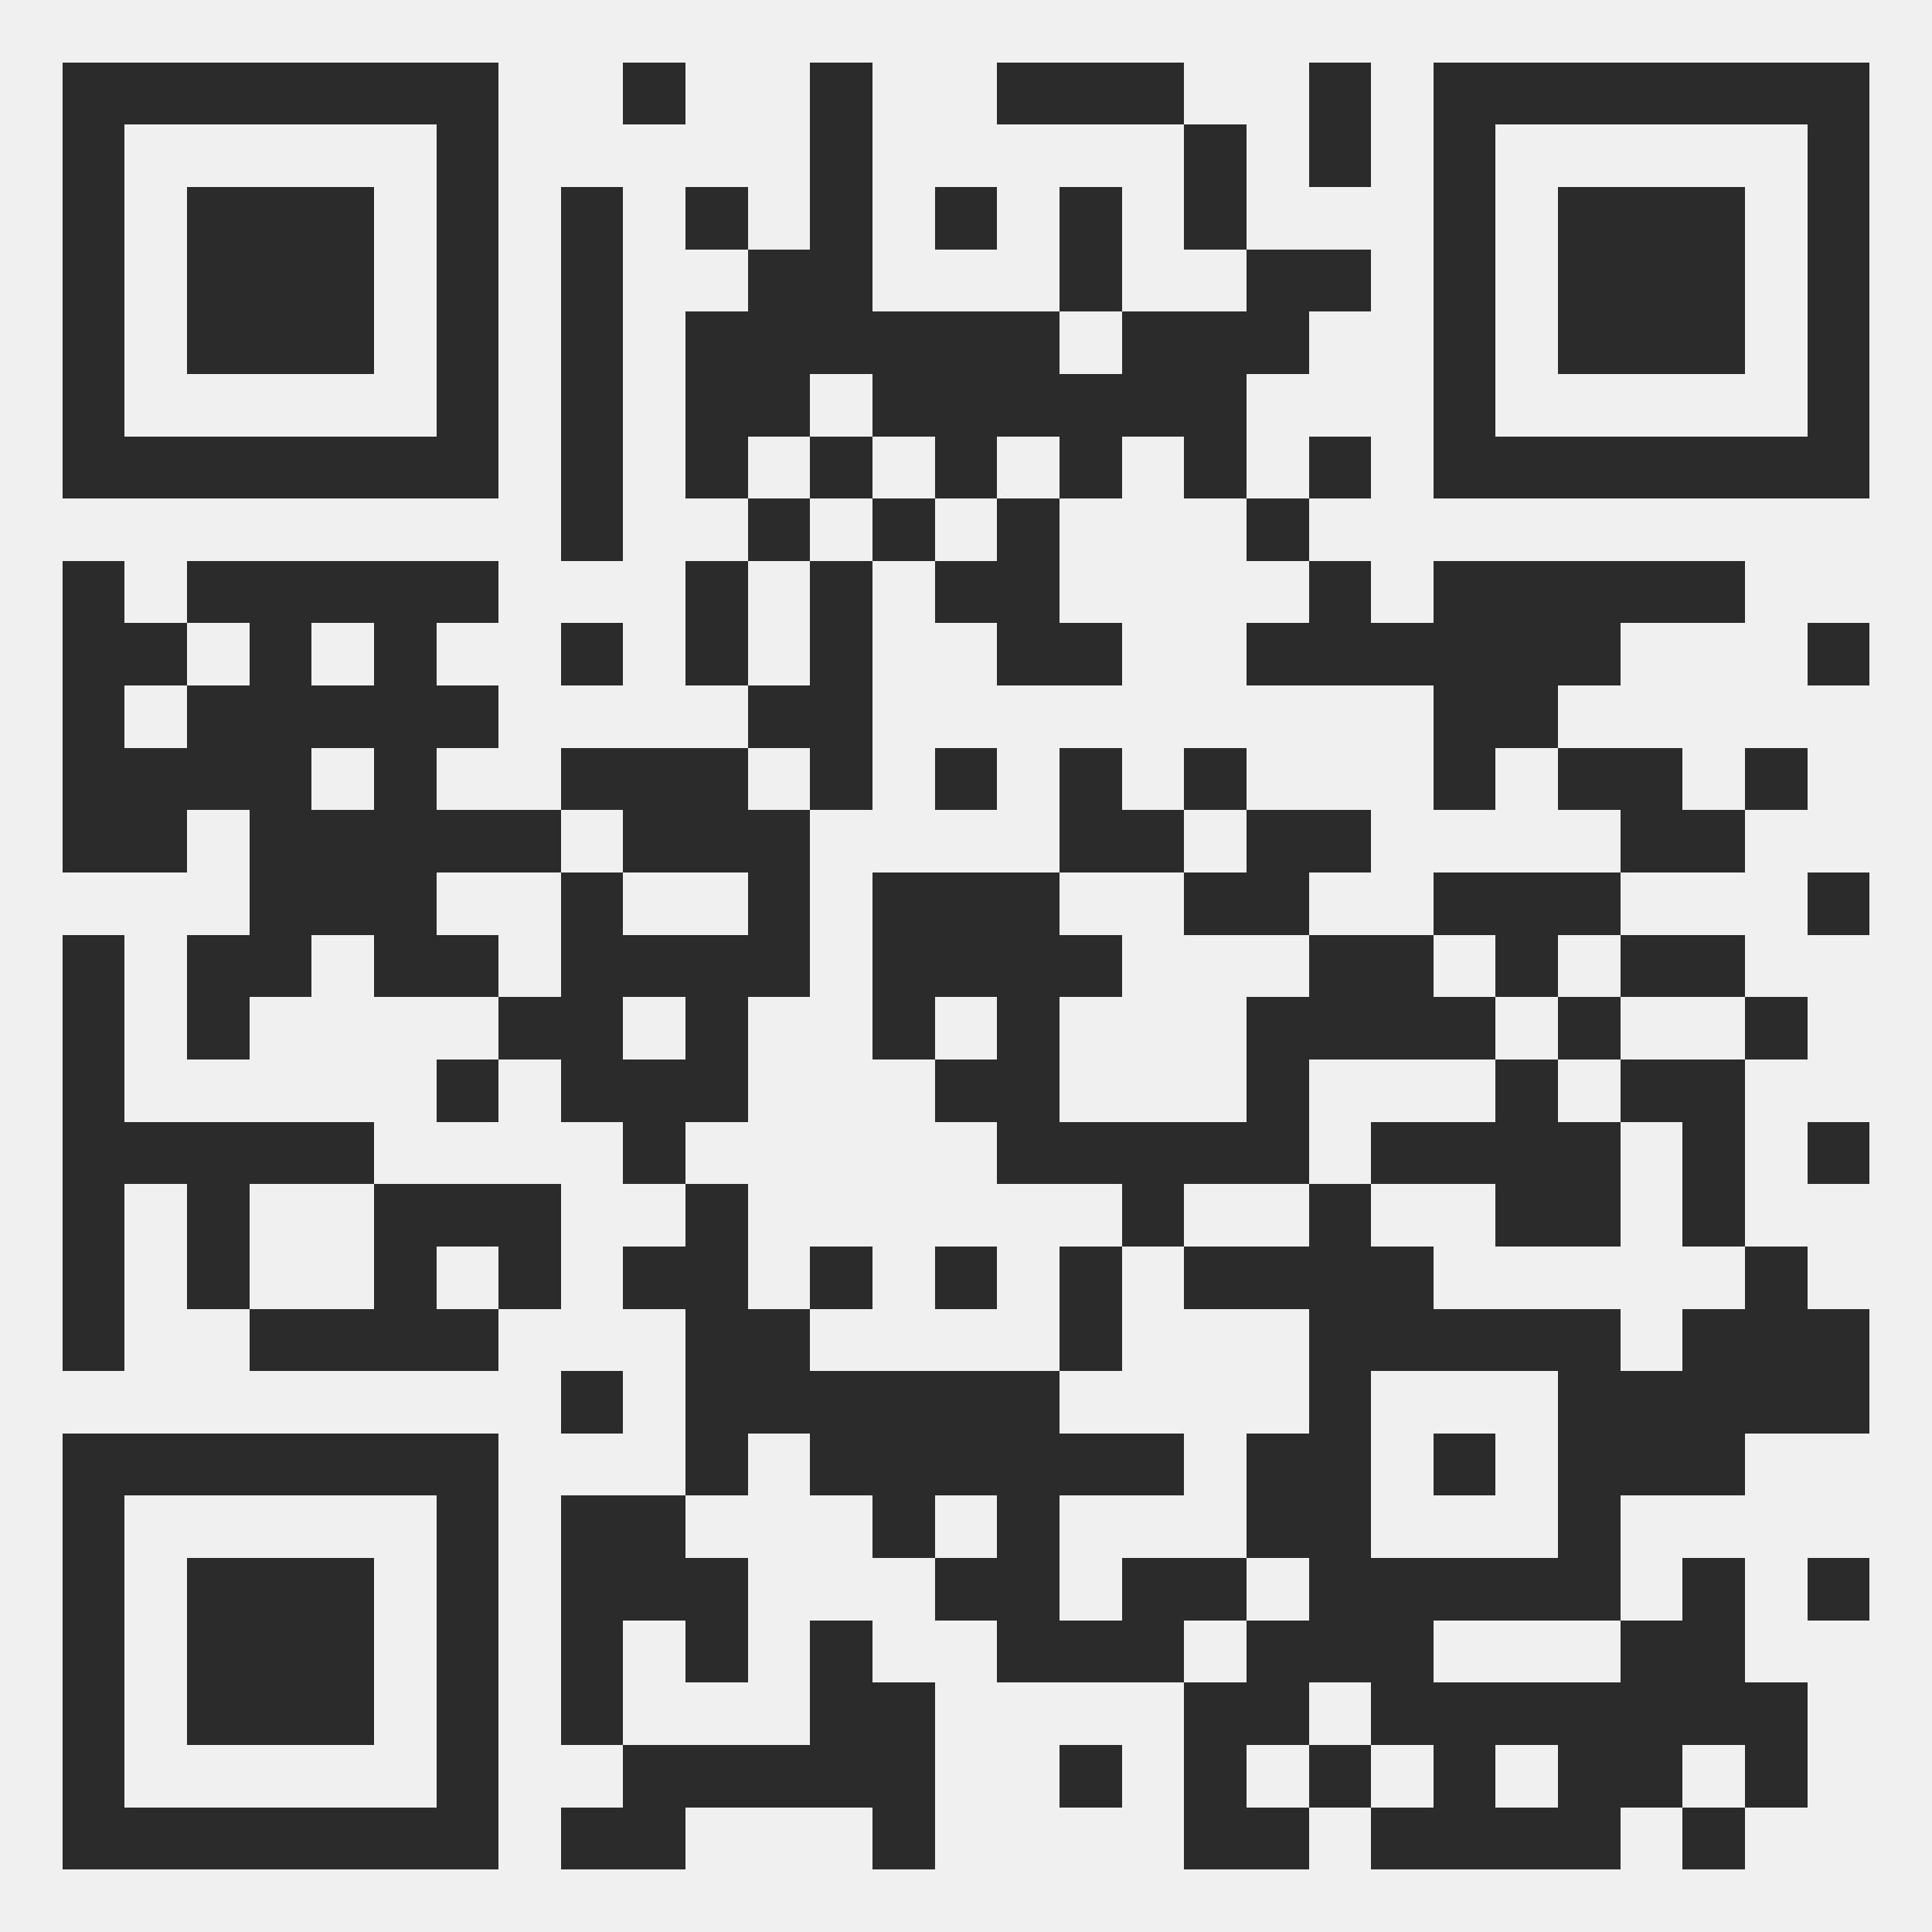
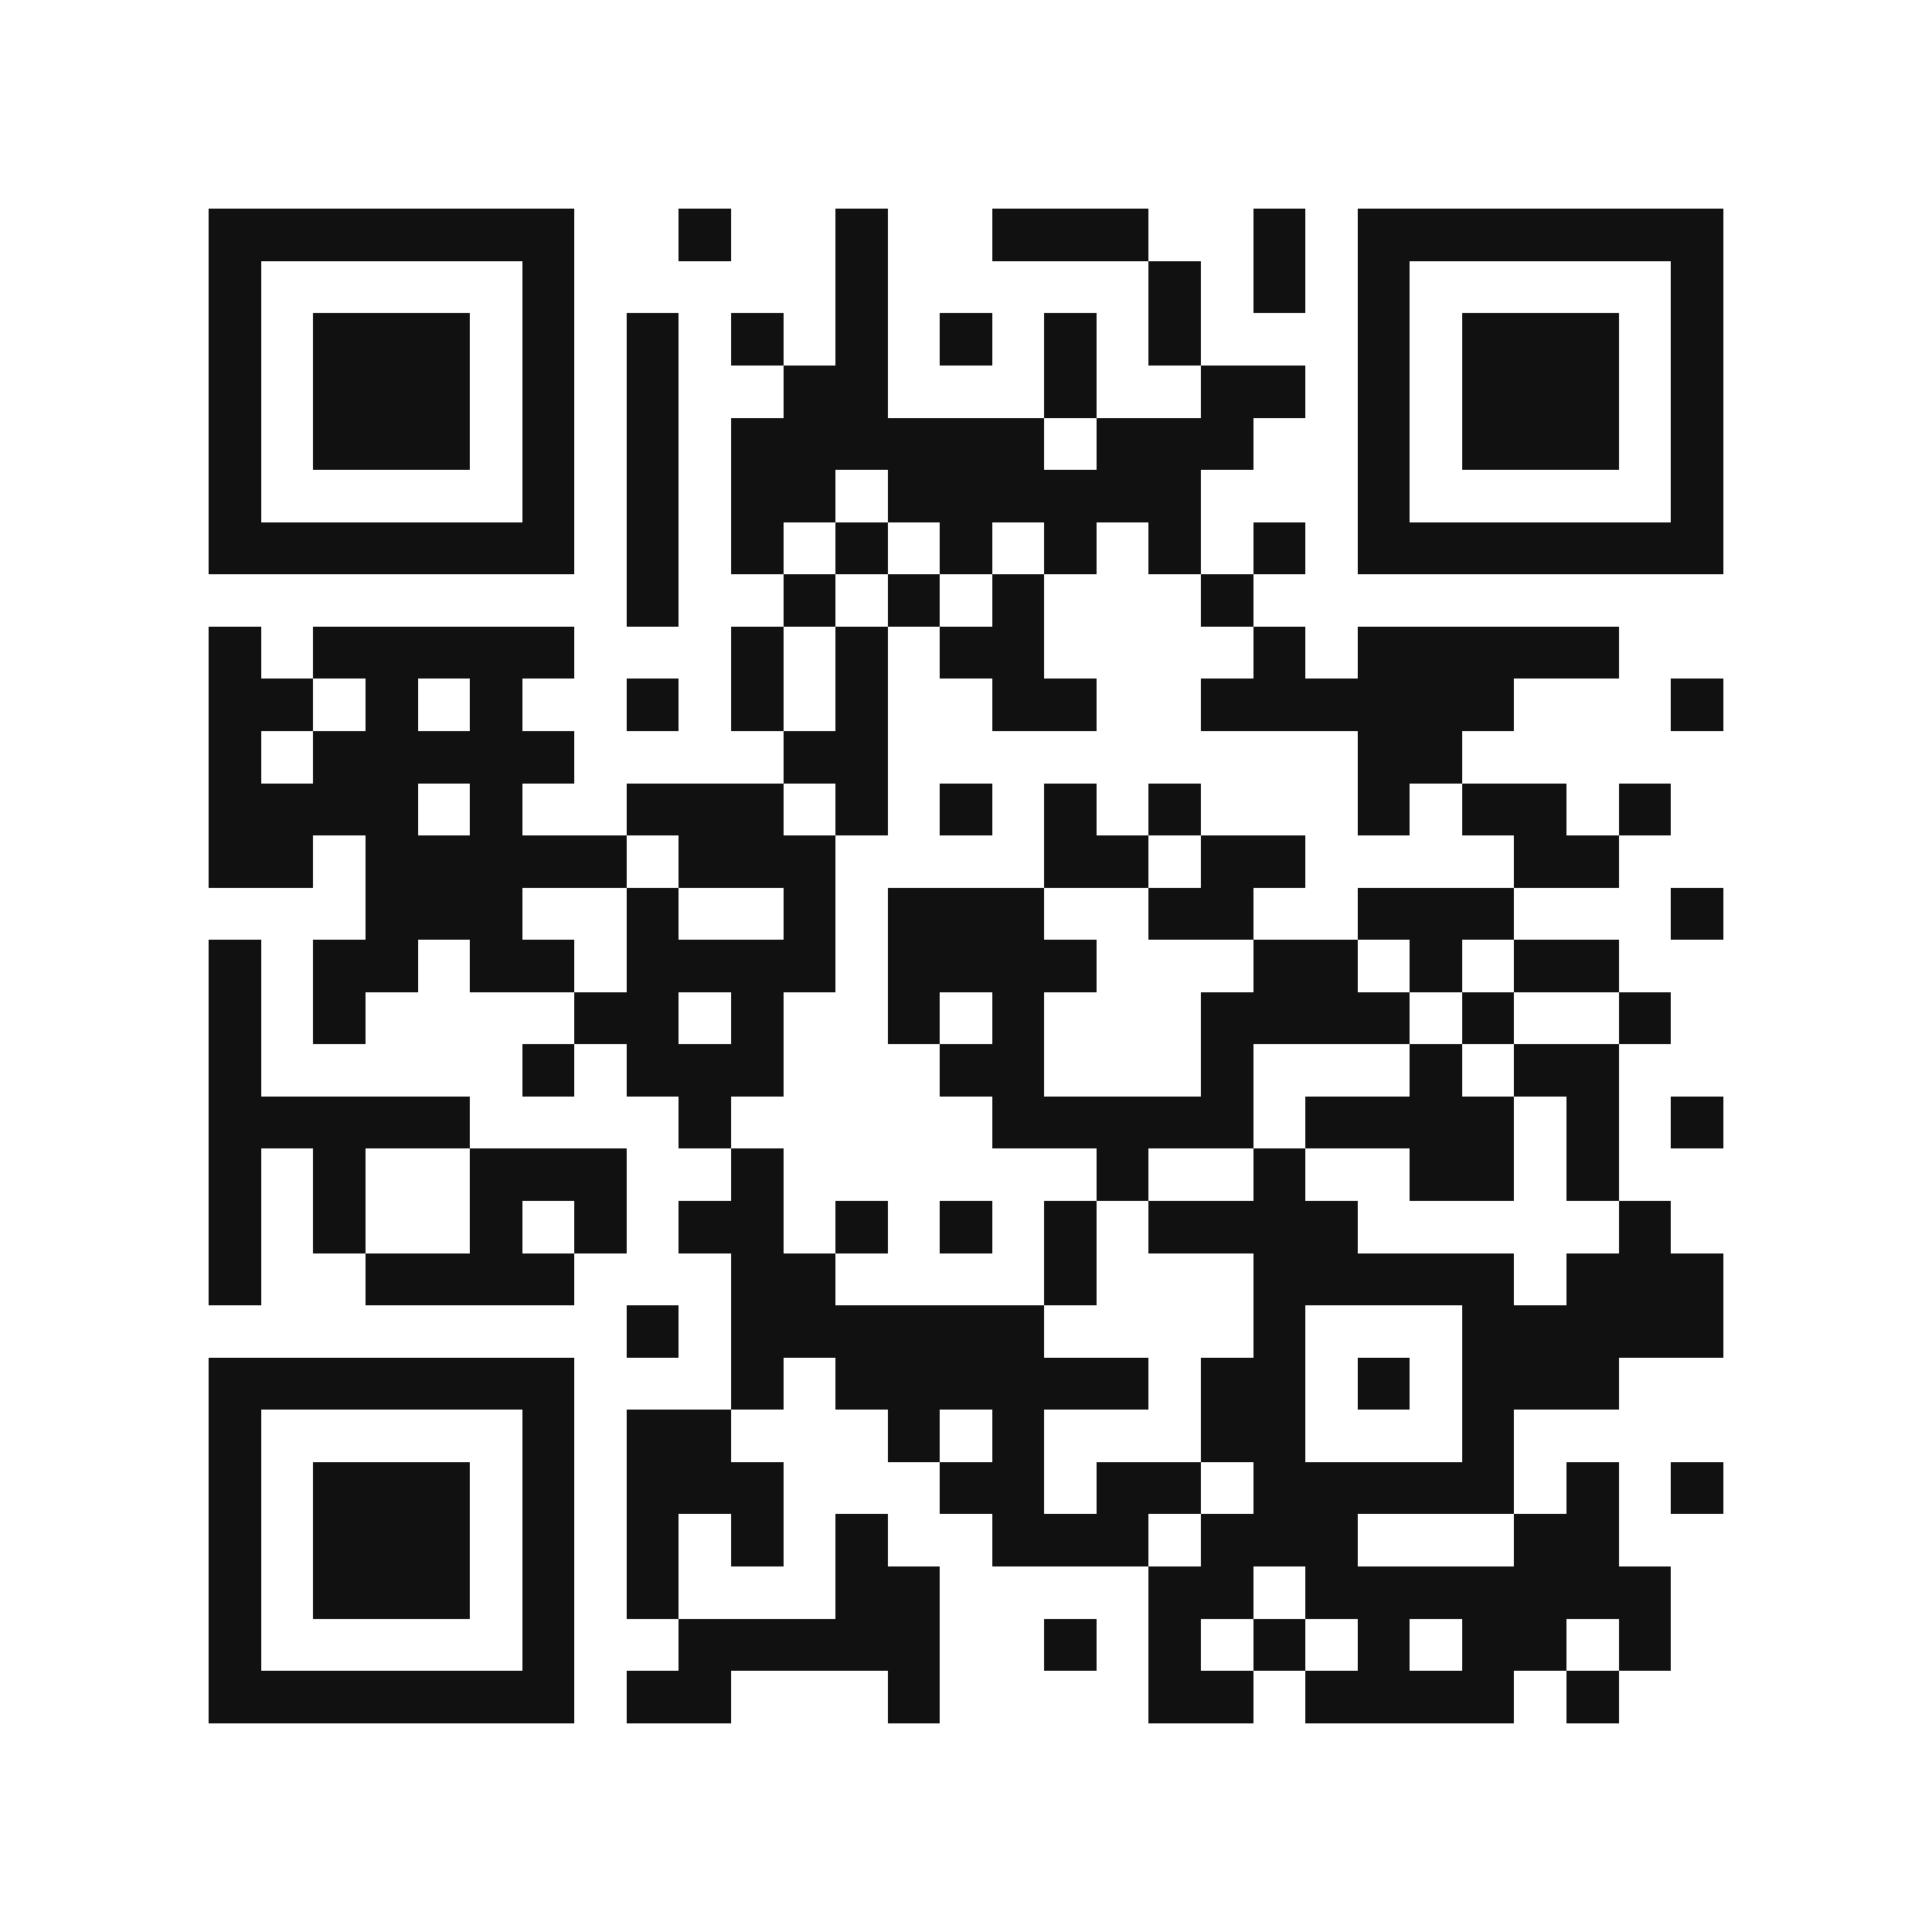
- <svg xmlns="http://www.w3.org/2000/svg" viewBox="0 0 31 31" shape-rendering="crispEdges">
-   <path stroke="#2b2b2b" d="M1 1.5h7m2 0h1m2 0h1m2 0h3m2 0h1m1 0h7M1 2.5h1m5 0h1m5 0h1m5 0h1m1 0h1m1 0h1m5 0h1M1 3.5h1m1 0h3m1 0h1m1 0h1m1 0h1m1 0h1m1 0h1m1 0h1m1 0h1m3 0h1m1 0h3m1 0h1M1 4.5h1m1 0h3m1 0h1m1 0h1m2 0h2m3 0h1m2 0h2m1 0h1m1 0h3m1 0h1M1 5.5h1m1 0h3m1 0h1m1 0h1m1 0h6m1 0h3m2 0h1m1 0h3m1 0h1M1 6.5h1m5 0h1m1 0h1m1 0h2m1 0h6m3 0h1m5 0h1M1 7.5h7m1 0h1m1 0h1m1 0h1m1 0h1m1 0h1m1 0h1m1 0h1m1 0h7M9 8.5h1m2 0h1m1 0h1m1 0h1m3 0h1M1 9.5h1m1 0h5m3 0h1m1 0h1m1 0h2m4 0h1m1 0h5M1 10.5h2m1 0h1m1 0h1m2 0h1m1 0h1m1 0h1m2 0h2m2 0h6m3 0h1M1 11.5h1m1 0h5m4 0h2m9 0h2M1 12.5h4m1 0h1m2 0h3m1 0h1m1 0h1m1 0h1m1 0h1m3 0h1m1 0h2m1 0h1M1 13.5h2m1 0h5m1 0h3m4 0h2m1 0h2m4 0h2M4 14.5h3m2 0h1m2 0h1m1 0h3m2 0h2m2 0h3m3 0h1M1 15.5h1m1 0h2m1 0h2m1 0h4m1 0h4m3 0h2m1 0h1m1 0h2M1 16.5h1m1 0h1m4 0h2m1 0h1m2 0h1m1 0h1m3 0h4m1 0h1m2 0h1M1 17.5h1m5 0h1m1 0h3m3 0h2m3 0h1m3 0h1m1 0h2M1 18.5h5m4 0h1m5 0h5m1 0h4m1 0h1m1 0h1M1 19.5h1m1 0h1m2 0h3m2 0h1m6 0h1m2 0h1m2 0h2m1 0h1M1 20.5h1m1 0h1m2 0h1m1 0h1m1 0h2m1 0h1m1 0h1m1 0h1m1 0h4m5 0h1M1 21.5h1m2 0h4m3 0h2m4 0h1m3 0h5m1 0h3M9 22.5h1m1 0h6m4 0h1m3 0h5M1 23.5h7m3 0h1m1 0h6m1 0h2m1 0h1m1 0h3M1 24.5h1m5 0h1m1 0h2m3 0h1m1 0h1m3 0h2m3 0h1M1 25.5h1m1 0h3m1 0h1m1 0h3m3 0h2m1 0h2m1 0h5m1 0h1m1 0h1M1 26.5h1m1 0h3m1 0h1m1 0h1m1 0h1m1 0h1m2 0h3m1 0h3m3 0h2M1 27.5h1m1 0h3m1 0h1m1 0h1m3 0h2m4 0h2m1 0h7M1 28.5h1m5 0h1m2 0h5m2 0h1m1 0h1m1 0h1m1 0h1m1 0h2m1 0h1M1 29.5h7m1 0h2m3 0h1m4 0h2m1 0h4m1 0h1" />
+ <svg xmlns="http://www.w3.org/2000/svg" viewBox="0 0 37 37" shape-rendering="crispEdges">
+   <path fill="#ffffff" d="M0 0h37v37H0z" />
+   <path stroke="#111111" d="M4 4.5h7m2 0h1m2 0h1m2 0h3m2 0h1m1 0h7M4 5.5h1m5 0h1m5 0h1m5 0h1m1 0h1m1 0h1m5 0h1M4 6.5h1m1 0h3m1 0h1m1 0h1m1 0h1m1 0h1m1 0h1m1 0h1m1 0h1m3 0h1m1 0h3m1 0h1M4 7.5h1m1 0h3m1 0h1m1 0h1m2 0h2m3 0h1m2 0h2m1 0h1m1 0h3m1 0h1M4 8.5h1m1 0h3m1 0h1m1 0h1m1 0h6m1 0h3m2 0h1m1 0h3m1 0h1M4 9.5h1m5 0h1m1 0h1m1 0h2m1 0h6m3 0h1m5 0h1M4 10.5h7m1 0h1m1 0h1m1 0h1m1 0h1m1 0h1m1 0h1m1 0h1m1 0h7M12 11.5h1m2 0h1m1 0h1m1 0h1m3 0h1M4 12.5h1m1 0h5m3 0h1m1 0h1m1 0h2m4 0h1m1 0h5M4 13.5h2m1 0h1m1 0h1m2 0h1m1 0h1m1 0h1m2 0h2m2 0h6m3 0h1M4 14.5h1m1 0h5m4 0h2m9 0h2M4 15.5h4m1 0h1m2 0h3m1 0h1m1 0h1m1 0h1m1 0h1m3 0h1m1 0h2m1 0h1M4 16.5h2m1 0h5m1 0h3m4 0h2m1 0h2m4 0h2M7 17.5h3m2 0h1m2 0h1m1 0h3m2 0h2m2 0h3m3 0h1M4 18.5h1m1 0h2m1 0h2m1 0h4m1 0h4m3 0h2m1 0h1m1 0h2M4 19.5h1m1 0h1m4 0h2m1 0h1m2 0h1m1 0h1m3 0h4m1 0h1m2 0h1M4 20.5h1m5 0h1m1 0h3m3 0h2m3 0h1m3 0h1m1 0h2M4 21.5h5m4 0h1m5 0h5m1 0h4m1 0h1m1 0h1M4 22.5h1m1 0h1m2 0h3m2 0h1m6 0h1m2 0h1m2 0h2m1 0h1M4 23.5h1m1 0h1m2 0h1m1 0h1m1 0h2m1 0h1m1 0h1m1 0h1m1 0h4m5 0h1M4 24.5h1m2 0h4m3 0h2m4 0h1m3 0h5m1 0h3M12 25.5h1m1 0h6m4 0h1m3 0h5M4 26.5h7m3 0h1m1 0h6m1 0h2m1 0h1m1 0h3M4 27.5h1m5 0h1m1 0h2m3 0h1m1 0h1m3 0h2m3 0h1M4 28.5h1m1 0h3m1 0h1m1 0h3m3 0h2m1 0h2m1 0h5m1 0h1m1 0h1M4 29.5h1m1 0h3m1 0h1m1 0h1m1 0h1m1 0h1m2 0h3m1 0h3m3 0h2M4 30.5h1m1 0h3m1 0h1m1 0h1m3 0h2m4 0h2m1 0h7M4 31.5h1m5 0h1m2 0h5m2 0h1m1 0h1m1 0h1m1 0h1m1 0h2m1 0h1M4 32.5h7m1 0h2m3 0h1m4 0h2m1 0h4m1 0h1" />
</svg>
